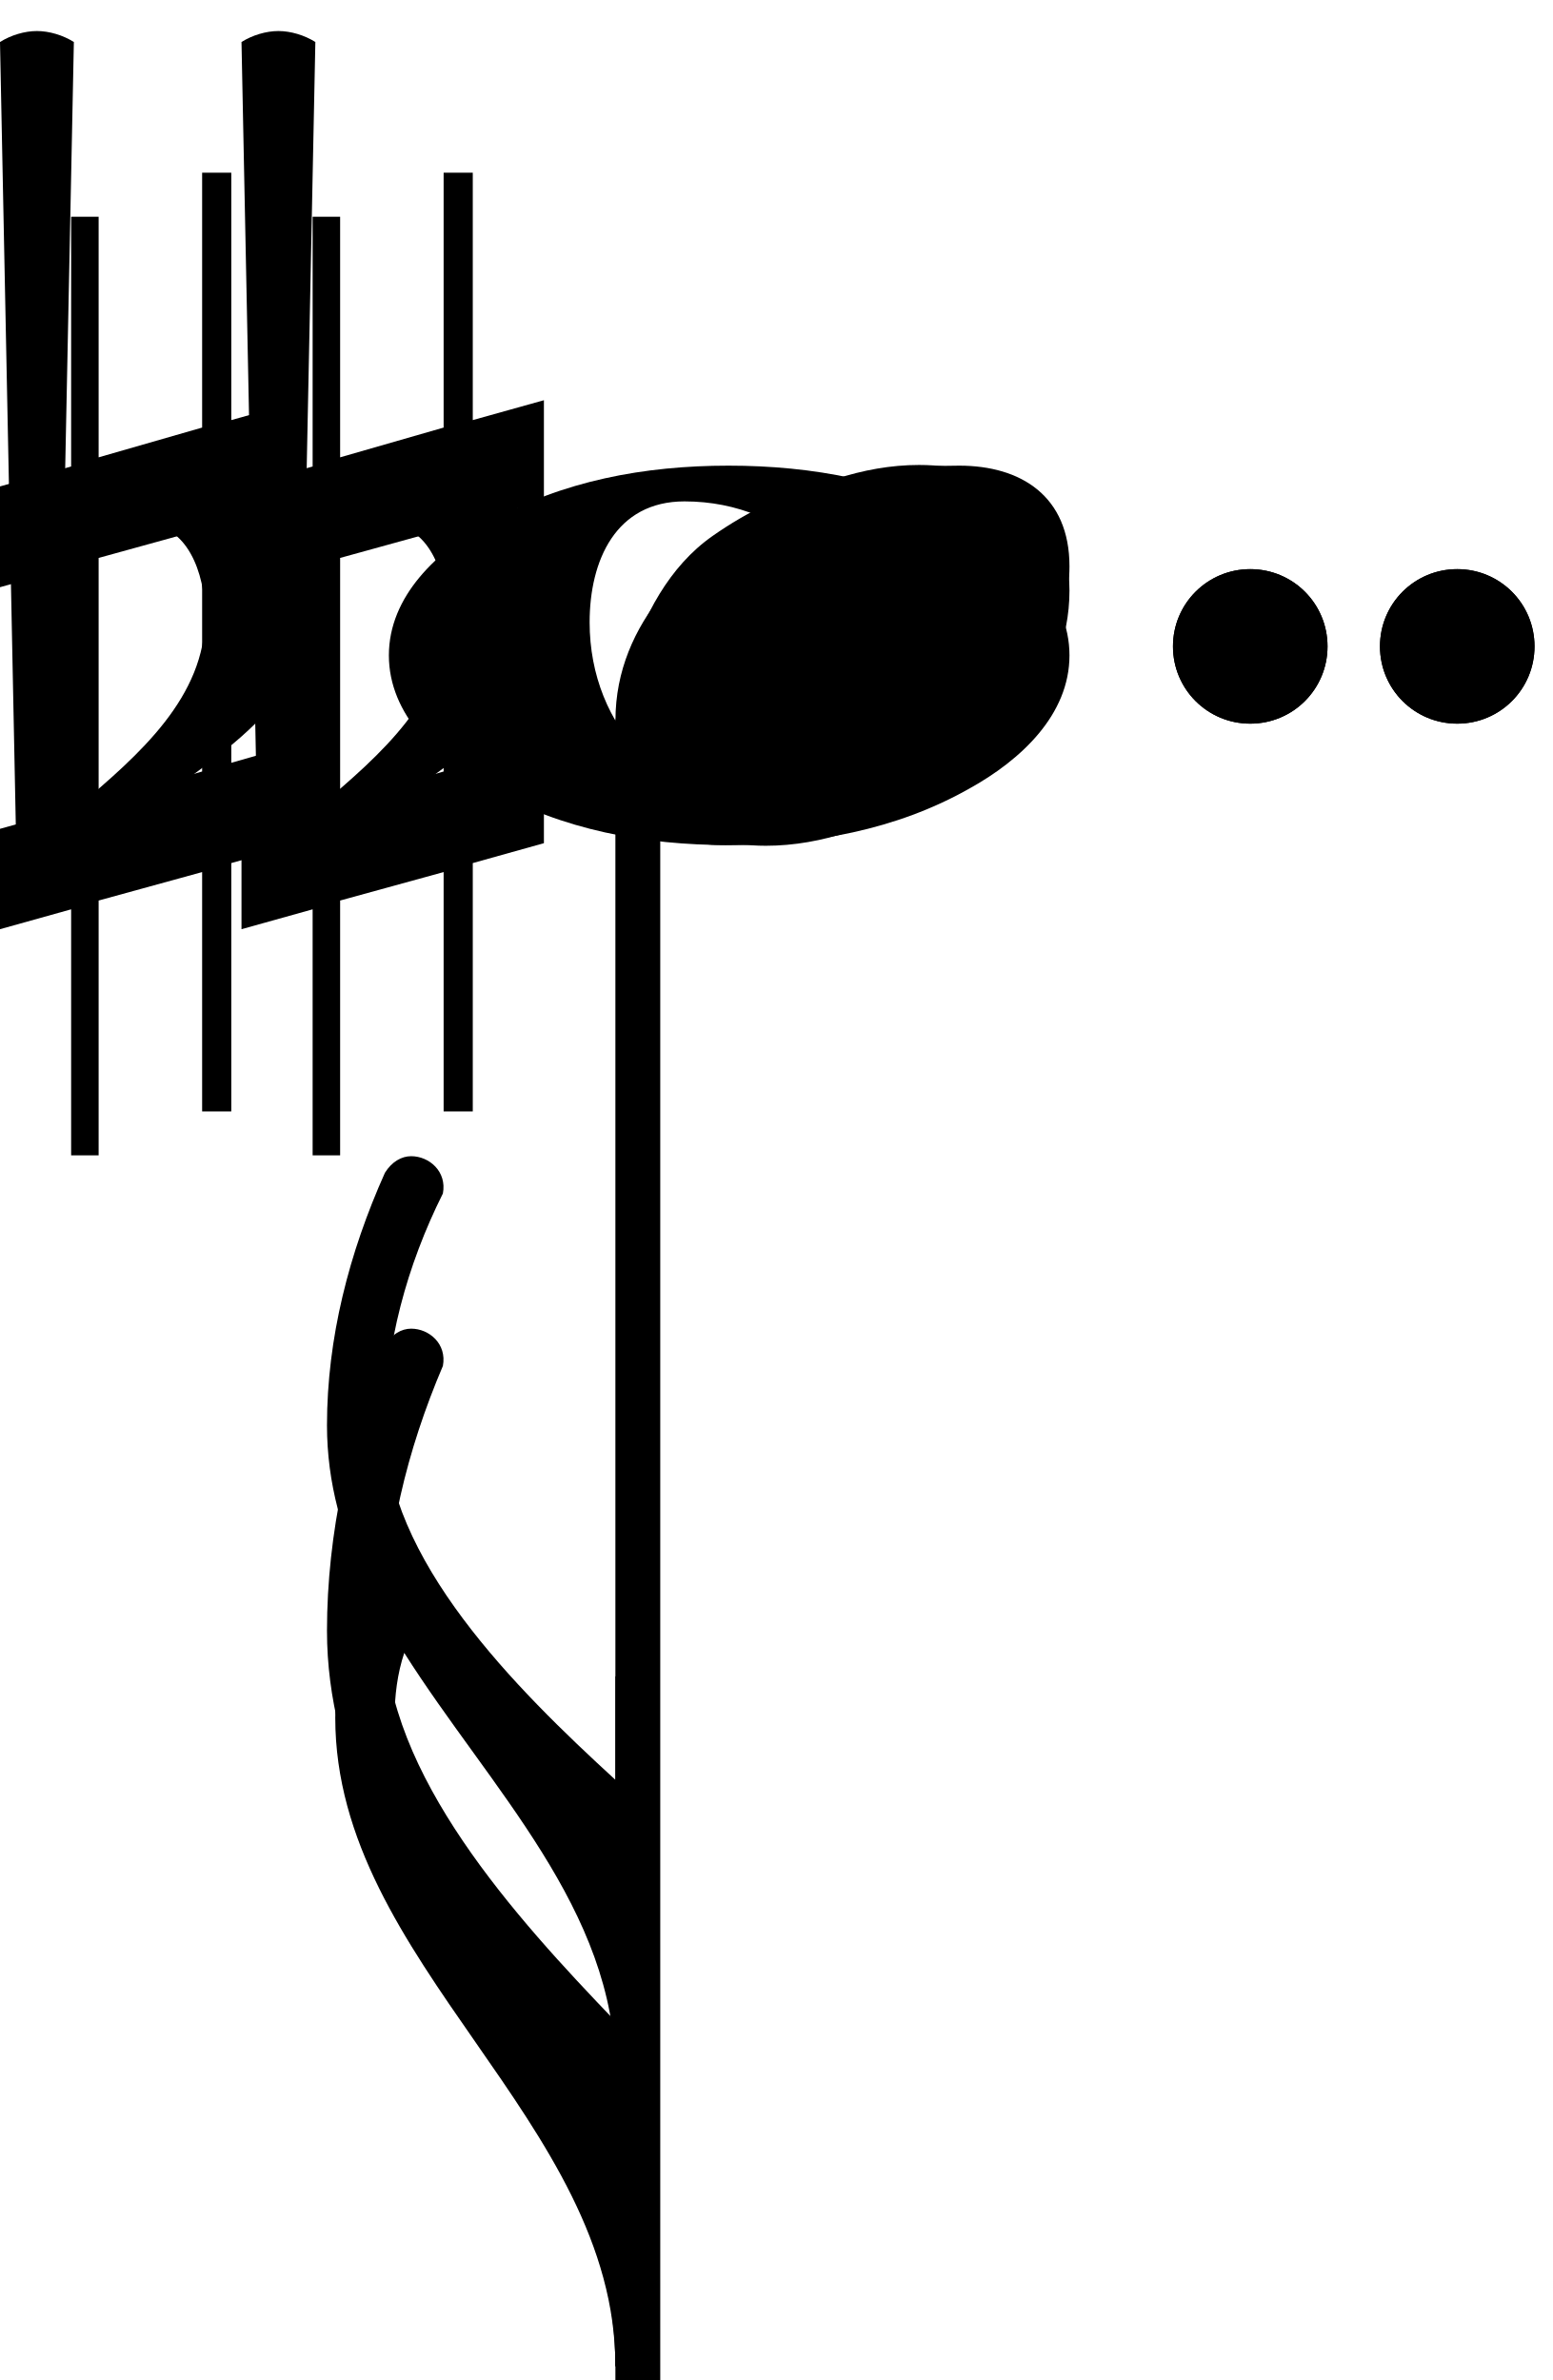
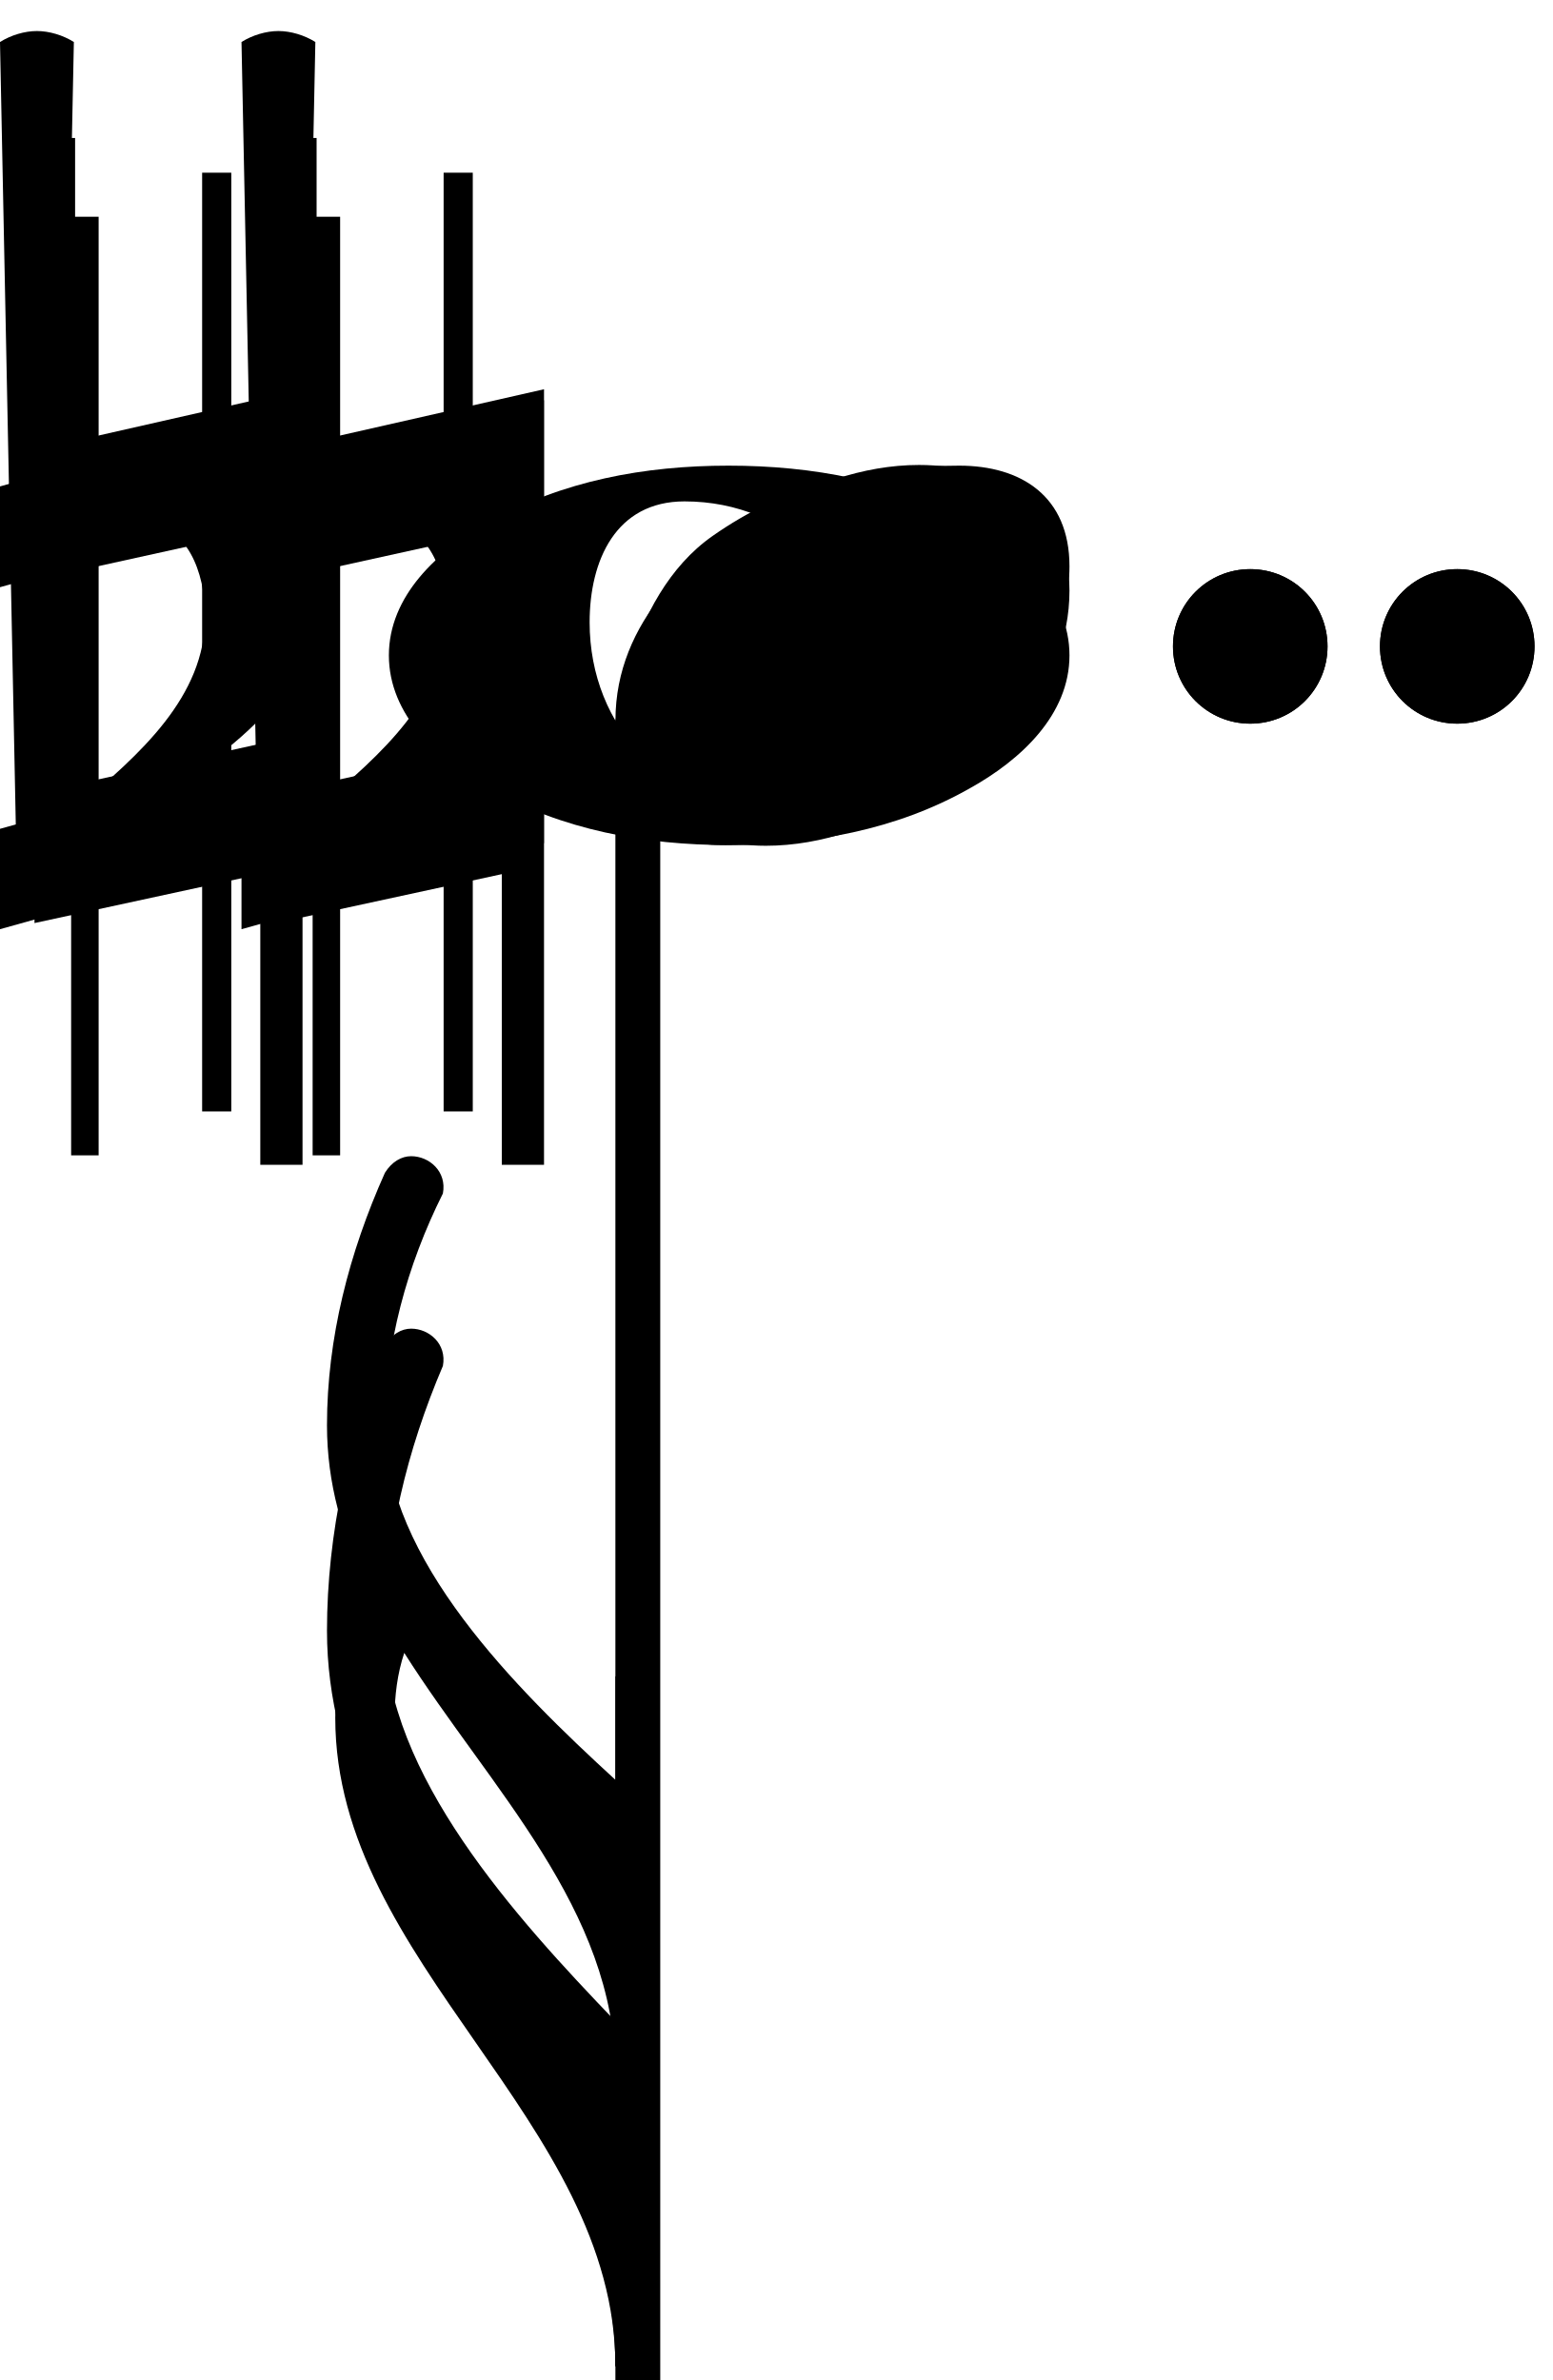
<svg xmlns="http://www.w3.org/2000/svg" width="45px" height="69px" viewBox="0 0 45 69" version="1.1">
  <defs />
  <g id="Page-1" stroke="none" stroke-width="1" fill="none" fill-rule="evenodd">
-     <g id="note-down" fill-rule="nonzero" fill="#000000">
+     <g id="note-down" fill="#000000" fill-rule="nonzero">
      <g id="dots-whole" transform="translate(34, 16.5)">
        <path d="M6,2.24 C6,3.48 7,4.48 8.24,4.48 C9.48,4.48 10.48,3.48 10.48,2.24 C10.48,1 9.48,0 8.24,0 C7,0 6,1 6,2.24 Z" id="dot2-whole" />
        <path d="M0,2.24 C0,3.48 1,4.48 2.24,4.48 C3.48,4.48 4.48,3.48 4.48,2.24 C4.48,1 3.48,0 2.24,0 C1,0 0,1 0,2.24 Z" id="dot1-whole" />
      </g>
      <g id="dots" transform="translate(34, 16.5)">
        <path d="M6,2.24 C6,3.48 7,4.48 8.24,4.48 C9.48,4.48 10.48,3.48 10.48,2.24 C10.48,1 9.48,0 8.24,0 C7,0 6,1 6,2.24 Z" id="dot2" />
        <path d="M0,2.24 C0,3.48 1,4.48 2.24,4.48 C3.48,4.48 4.48,3.48 4.48,2.24 C4.48,1 3.48,0 2.24,0 C1,0 0,1 0,2.24 Z" id="dot1" />
      </g>
      <g id="signature-whole">
+         <path d="M8.769,11.285 L8.769,33.77 L7.545,33.77 L7.545,25.343 L1,26.761 L1,4 L2.177,4 L2.177,12.781 L8.769,11.285 Z M2.177,16.562 L2.177,22.744 L7.545,21.563 L7.545,15.38 L2.177,16.562 Z" id="natural-whole" />
        <path d="M2.141,8.988 L2.101,6.371 L2.101,5.935 C2.101,5.063 2.141,4.191 2.26,3.319 C4.044,4.825 5.947,6.49 5.947,8.83 C5.947,10.138 5.392,11.486 4.242,11.486 C3.013,11.486 2.181,10.296 2.141,8.988 Z M0.476,1.891 L1.77635684e-15,25.481 C0.317,25.68 0.714,25.799 1.07,25.799 C1.427,25.799 1.824,25.68 2.141,25.481 L1.863,11.803 C2.855,12.636 4.163,13.151 5.471,13.151 C7.533,13.151 9,11.248 9,9.107 C9,5.935 5.59,4.468 3.172,2.407 C2.577,1.891 2.22,0.9 1.388,0.9 C0.872,0.9 0.476,1.336 0.476,1.891 Z" id="flat-whole" transform="translate(4.5, 13.34934) scale(-1, 1) rotate(-180) translate(-4.5, -13.34934) " />
        <path d="M2.859,23.231 L2.859,16.175 L5.859,15.347 L5.859,22.367 L2.859,23.231 Z M8.766,21.524 L6.704,22.115 L6.704,15.095 L8.766,14.519 L8.766,11.603 L6.704,12.179 L6.704,5.006 L5.859,5.006 L5.859,12.396 L2.859,13.259 L2.859,6.284 L2.062,6.284 L2.062,13.524 L0,14.102 L0,17.024 L2.062,16.448 L2.062,23.454 L0,24.029 L0,26.939 L2.062,26.363 L2.062,33.495 L2.859,33.495 L2.859,26.108 L5.859,25.283 L5.859,32.222 L6.704,32.222 L6.704,25.022 L8.766,24.445 L8.766,21.524 Z" id="sharp-whole" />
      </g>
      <g id="signature" transform="translate(7, 0)">
-         <path d="M2.141,8.988 L2.101,6.371 L2.101,5.935 C2.101,5.063 2.141,4.191 2.26,3.319 C4.044,4.825 5.947,6.49 5.947,8.83 C5.947,10.138 5.392,11.486 4.242,11.486 C3.013,11.486 2.181,10.296 2.141,8.988 Z M0.476,1.891 L1.77635684e-15,25.481 C0.317,25.68 0.714,25.799 1.07,25.799 C1.427,25.799 1.824,25.68 2.141,25.481 L1.863,11.803 C2.855,12.636 4.163,13.151 5.471,13.151 C7.533,13.151 9,11.248 9,9.107 C9,5.935 5.59,4.468 3.172,2.407 C2.577,1.891 2.22,0.9 1.388,0.9 C0.872,0.9 0.476,1.336 0.476,1.891 Z" id="flat" transform="translate(4.5, 13.34934) scale(-1, 1) rotate(-180) translate(-4.5, -13.34934) " />
+         <path d="M8.769,11.285 L8.769,33.77 L7.545,33.77 L7.545,25.343 L1,26.761 L1,4 L2.177,4 L2.177,12.781 L8.769,11.285 Z M2.177,16.562 L2.177,22.744 L7.545,21.563 L7.545,15.38 L2.177,16.562 Z" id="natural" />
+         <path d="M2.141,8.988 L2.101,6.371 L2.101,5.935 C2.101,5.063 2.141,4.191 2.26,3.319 C4.044,4.825 5.947,6.49 5.947,8.83 C5.947,10.138 5.392,11.486 4.242,11.486 C3.013,11.486 2.181,10.296 2.141,8.988 Z M0.476,1.891 L0,25.481 C0.317,25.68 0.714,25.799 1.07,25.799 C1.427,25.799 1.824,25.68 2.141,25.481 L1.863,11.803 C2.855,12.636 4.163,13.151 5.471,13.151 C7.533,13.151 9,11.248 9,9.107 C9,5.935 5.59,4.468 3.172,2.407 C2.577,1.891 2.22,0.9 1.388,0.9 C0.872,0.9 0.476,1.336 0.476,1.891 Z" id="flat" transform="translate(4.5, 13.34934) scale(-1, 1) rotate(-180) translate(-4.5, -13.34934) " />
        <path d="M2.859,23.231 L2.859,16.175 L5.859,15.347 L5.859,22.367 L2.859,23.231 Z M8.766,21.524 L6.704,22.115 L6.704,15.095 L8.766,14.519 L8.766,11.603 L6.704,12.179 L6.704,5.006 L5.859,5.006 L5.859,12.396 L2.859,13.259 L2.859,6.284 L2.062,6.284 L2.062,13.524 L0,14.102 L0,17.024 L2.062,16.448 L2.062,23.454 L0,24.029 L0,26.939 L2.062,26.363 L2.062,33.495 L2.859,33.495 L2.859,26.108 L5.859,25.283 L5.859,32.222 L6.704,32.222 L6.704,25.022 L8.766,24.445 L8.766,21.524 Z" id="sharp" />
      </g>
-       <g id="note" transform="translate(19.5, 41) scale(-1, -1) translate(-19.5, -41) translate(8, 13)">
+       <g id="note" transform="translate(20, 41) rotate(180) translate(-20, -41) translate(9, 13)">
        <g id="flags" transform="translate(12, 0)">
-           <path d="M1.162,35.48 C1.162,28.36 9.282,23.8 9.282,16.68 C9.282,15.36 8.922,14.08 8.362,12.88 C9.082,11.4 9.522,9.88 9.522,8.2 C9.522,5.68 8.882,3.2 7.842,0.88 C7.642,0.56 7.362,0.4 7.082,0.4 C6.562,0.4 6.042,0.84 6.162,1.48 C7.202,3.56 7.842,5.88 7.842,8.2 C7.842,12.08 4.042,15.84 1.162,18.48 L1.162,15.48 L0.522,15.48 L0.522,35.48 L1.162,35.48 Z M7.282,14.8 C7.482,15.4 7.562,16.04 7.562,16.68 C7.562,20.52 3.922,24.28 1.162,26.96 C1.162,22.24 4.802,18.72 7.282,14.8 Z" id="flag-sixteenth" transform="translate(5.522, 17.94) scale(-1, 1) rotate(-180) translate(-5.522, -17.94) " />
-           <path d="M1.162,30.48 C1.162,22.56 9.522,17.08 9.522,9.16 C9.522,6.32 8.882,3.52 7.842,0.88 C7.642,0.56 7.362,0.4 7.082,0.4 C6.562,0.4 6.042,0.84 6.162,1.48 C7.202,3.92 7.842,6.52 7.842,9.16 C7.842,13.32 4.042,17.48 1.162,20.48 L0.522,20.48 L0.522,30.48 L1.162,30.48 Z" id="flag-eighth" transform="translate(5.522, 15.44) scale(-1, 1) rotate(-180) translate(-5.522, -15.44) " />
+           <path d="M1.162,35.48 C1.162,28.36 9.282,23.8 9.282,16.68 C9.282,15.36 8.922,14.08 8.362,12.88 C9.082,11.4 9.522,9.88 9.522,8.2 C9.522,5.68 8.882,3.2 7.842,0.88 C7.642,0.56 7.362,0.4 7.082,0.4 C6.562,0.4 6.042,0.84 6.162,1.48 C7.202,3.56 7.842,5.88 7.842,8.2 C7.842,12.08 4.042,15.84 1.162,18.48 L1.162,15.48 L0.522,15.48 L0.522,35.48 L1.162,35.48 Z M7.282,14.8 C7.482,15.4 7.562,16.04 7.562,16.68 C7.562,20.52 3.922,24.28 1.162,26.96 C1.162,22.24 4.802,18.72 7.282,14.8 Z" id="flag-sixteenth" transform="translate(5.022, 17.94) scale(-1, 1) rotate(-180) translate(-5.022, -17.94) " />
+           <path d="M1.162,30.48 C1.162,22.56 9.522,17.08 9.522,9.16 C9.522,6.32 8.882,3.52 7.842,0.88 C7.642,0.56 7.362,0.4 7.082,0.4 C6.562,0.4 6.042,0.84 6.162,1.48 C7.202,3.92 7.842,6.52 7.842,9.16 C7.842,13.32 4.042,17.48 1.162,20.48 L0.522,20.48 L0.522,30.48 L1.162,30.48 Z" id="flag-eighth" transform="translate(5.022, 15.44) scale(-1, 1) rotate(-180) translate(-5.022, -15.44) " />
        </g>
        <rect id="stem" x="11.862" y="-3e-06" width="1.3" height="48.122" />
        <g id="heads" transform="translate(0, 44)">
          <path d="M8.569,10.464 C6.576,10.464 5.819,8.75 5.819,6.957 C5.819,3.888 8.091,1.536 11.159,1.536 C13.152,1.536 13.909,3.25 13.909,5.043 C13.909,8.112 11.638,10.464 8.569,10.464 Z M19.728,6 C19.728,4.286 18.333,2.971 16.819,2.134 C14.707,0.938 12.315,0.5 9.884,0.5 C7.453,0.5 5.022,0.938 2.909,2.134 C1.395,2.971 0,4.286 0,6 C0,7.714 1.395,9.029 2.909,9.866 C5.022,11.062 7.453,11.5 9.884,11.5 C12.315,11.5 14.707,11.062 16.819,9.866 C18.333,9.029 19.728,7.714 19.728,6 Z" id="head-whole" transform="translate(9.864131, 6.000002) scale(-1, 1) rotate(-180) translate(-9.864131, -6.000002) " />
          <path d="M11.983,8.62 C11.983,9.58 11.184,10.26 10.385,10.26 C10.233,10.26 10.081,10.26 9.929,10.22 C8.749,9.86 6.999,8.62 5.592,7.66 C4.184,6.7 2.397,5.54 1.636,4.54 C1.369,4.22 1.217,3.82 1.217,3.42 C1.217,2.46 2.016,1.78 2.815,1.78 C2.967,1.78 3.119,1.78 3.271,1.82 C4.451,2.18 6.239,3.42 7.646,4.38 C9.054,5.34 10.841,6.5 11.602,7.5 C11.869,7.82 11.983,8.22 11.983,8.62 Z M10.043,11.5 C11.831,11.5 13.2,10.66 13.2,8.62 C13.2,7.86 13.048,7.14 12.82,6.38 C12.363,4.86 11.602,3.42 10.347,2.54 C8.293,1.1 6.048,0.5 3.195,0.5 C1.407,0.5 0,1.38 0,3.42 C0,4.18 0.19,4.9 0.418,5.66 C0.875,7.18 1.598,8.62 2.853,9.5 C4.907,10.94 7.19,11.5 10.043,11.5 Z" id="head-half" transform="translate(6.6, 6.000002) scale(-1, 1) rotate(-180) translate(-6.6, -6.000002) " />
          <path d="M8.8,11.52 C11.04,11.52 13.16,10.36 13.16,7.88 C13.16,5 10.92,3.04 9.04,1.92 C7.6,1.08 6,0.48 4.36,0.48 C2.12,0.48 0,1.64 0,4.12 C0,7 2.24,8.96 4.12,10.08 C5.56,10.92 7.16,11.52 8.8,11.52 Z" id="head" transform="translate(6.58, 6.000003) scale(-1, 1) rotate(-180) translate(-6.58, -6.000003) " />
        </g>
      </g>
    </g>
  </g>
</svg>
